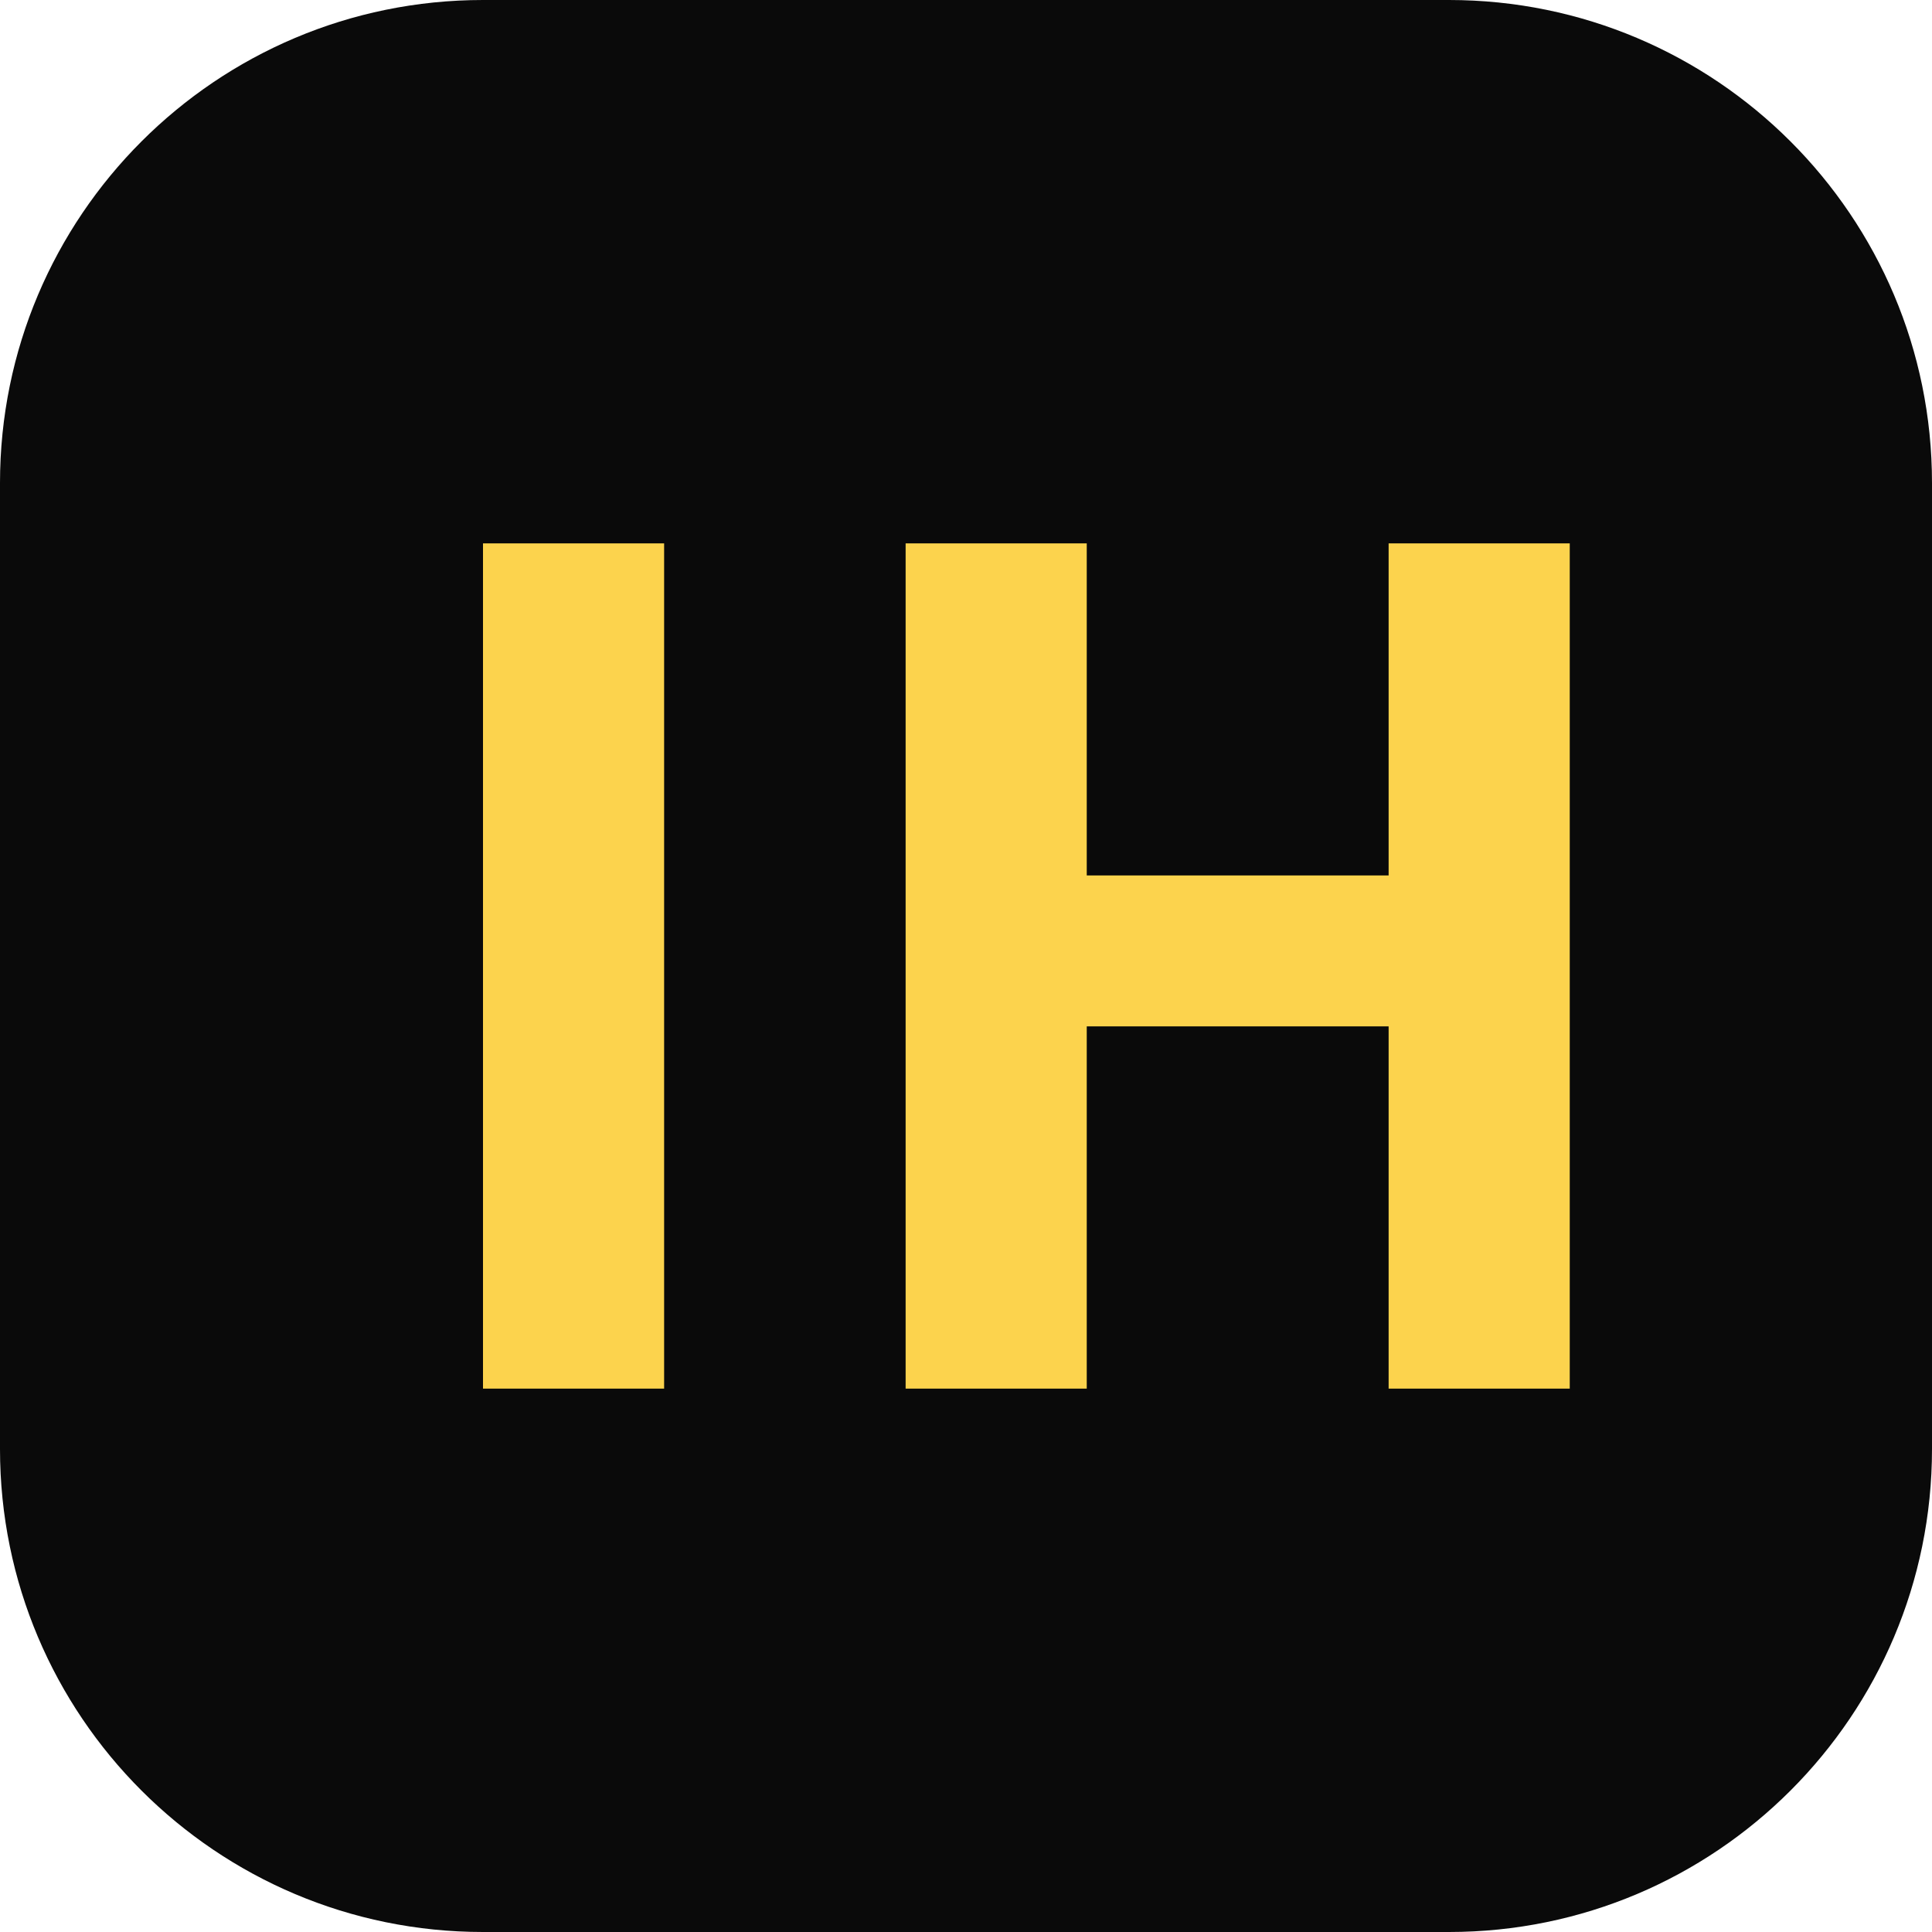
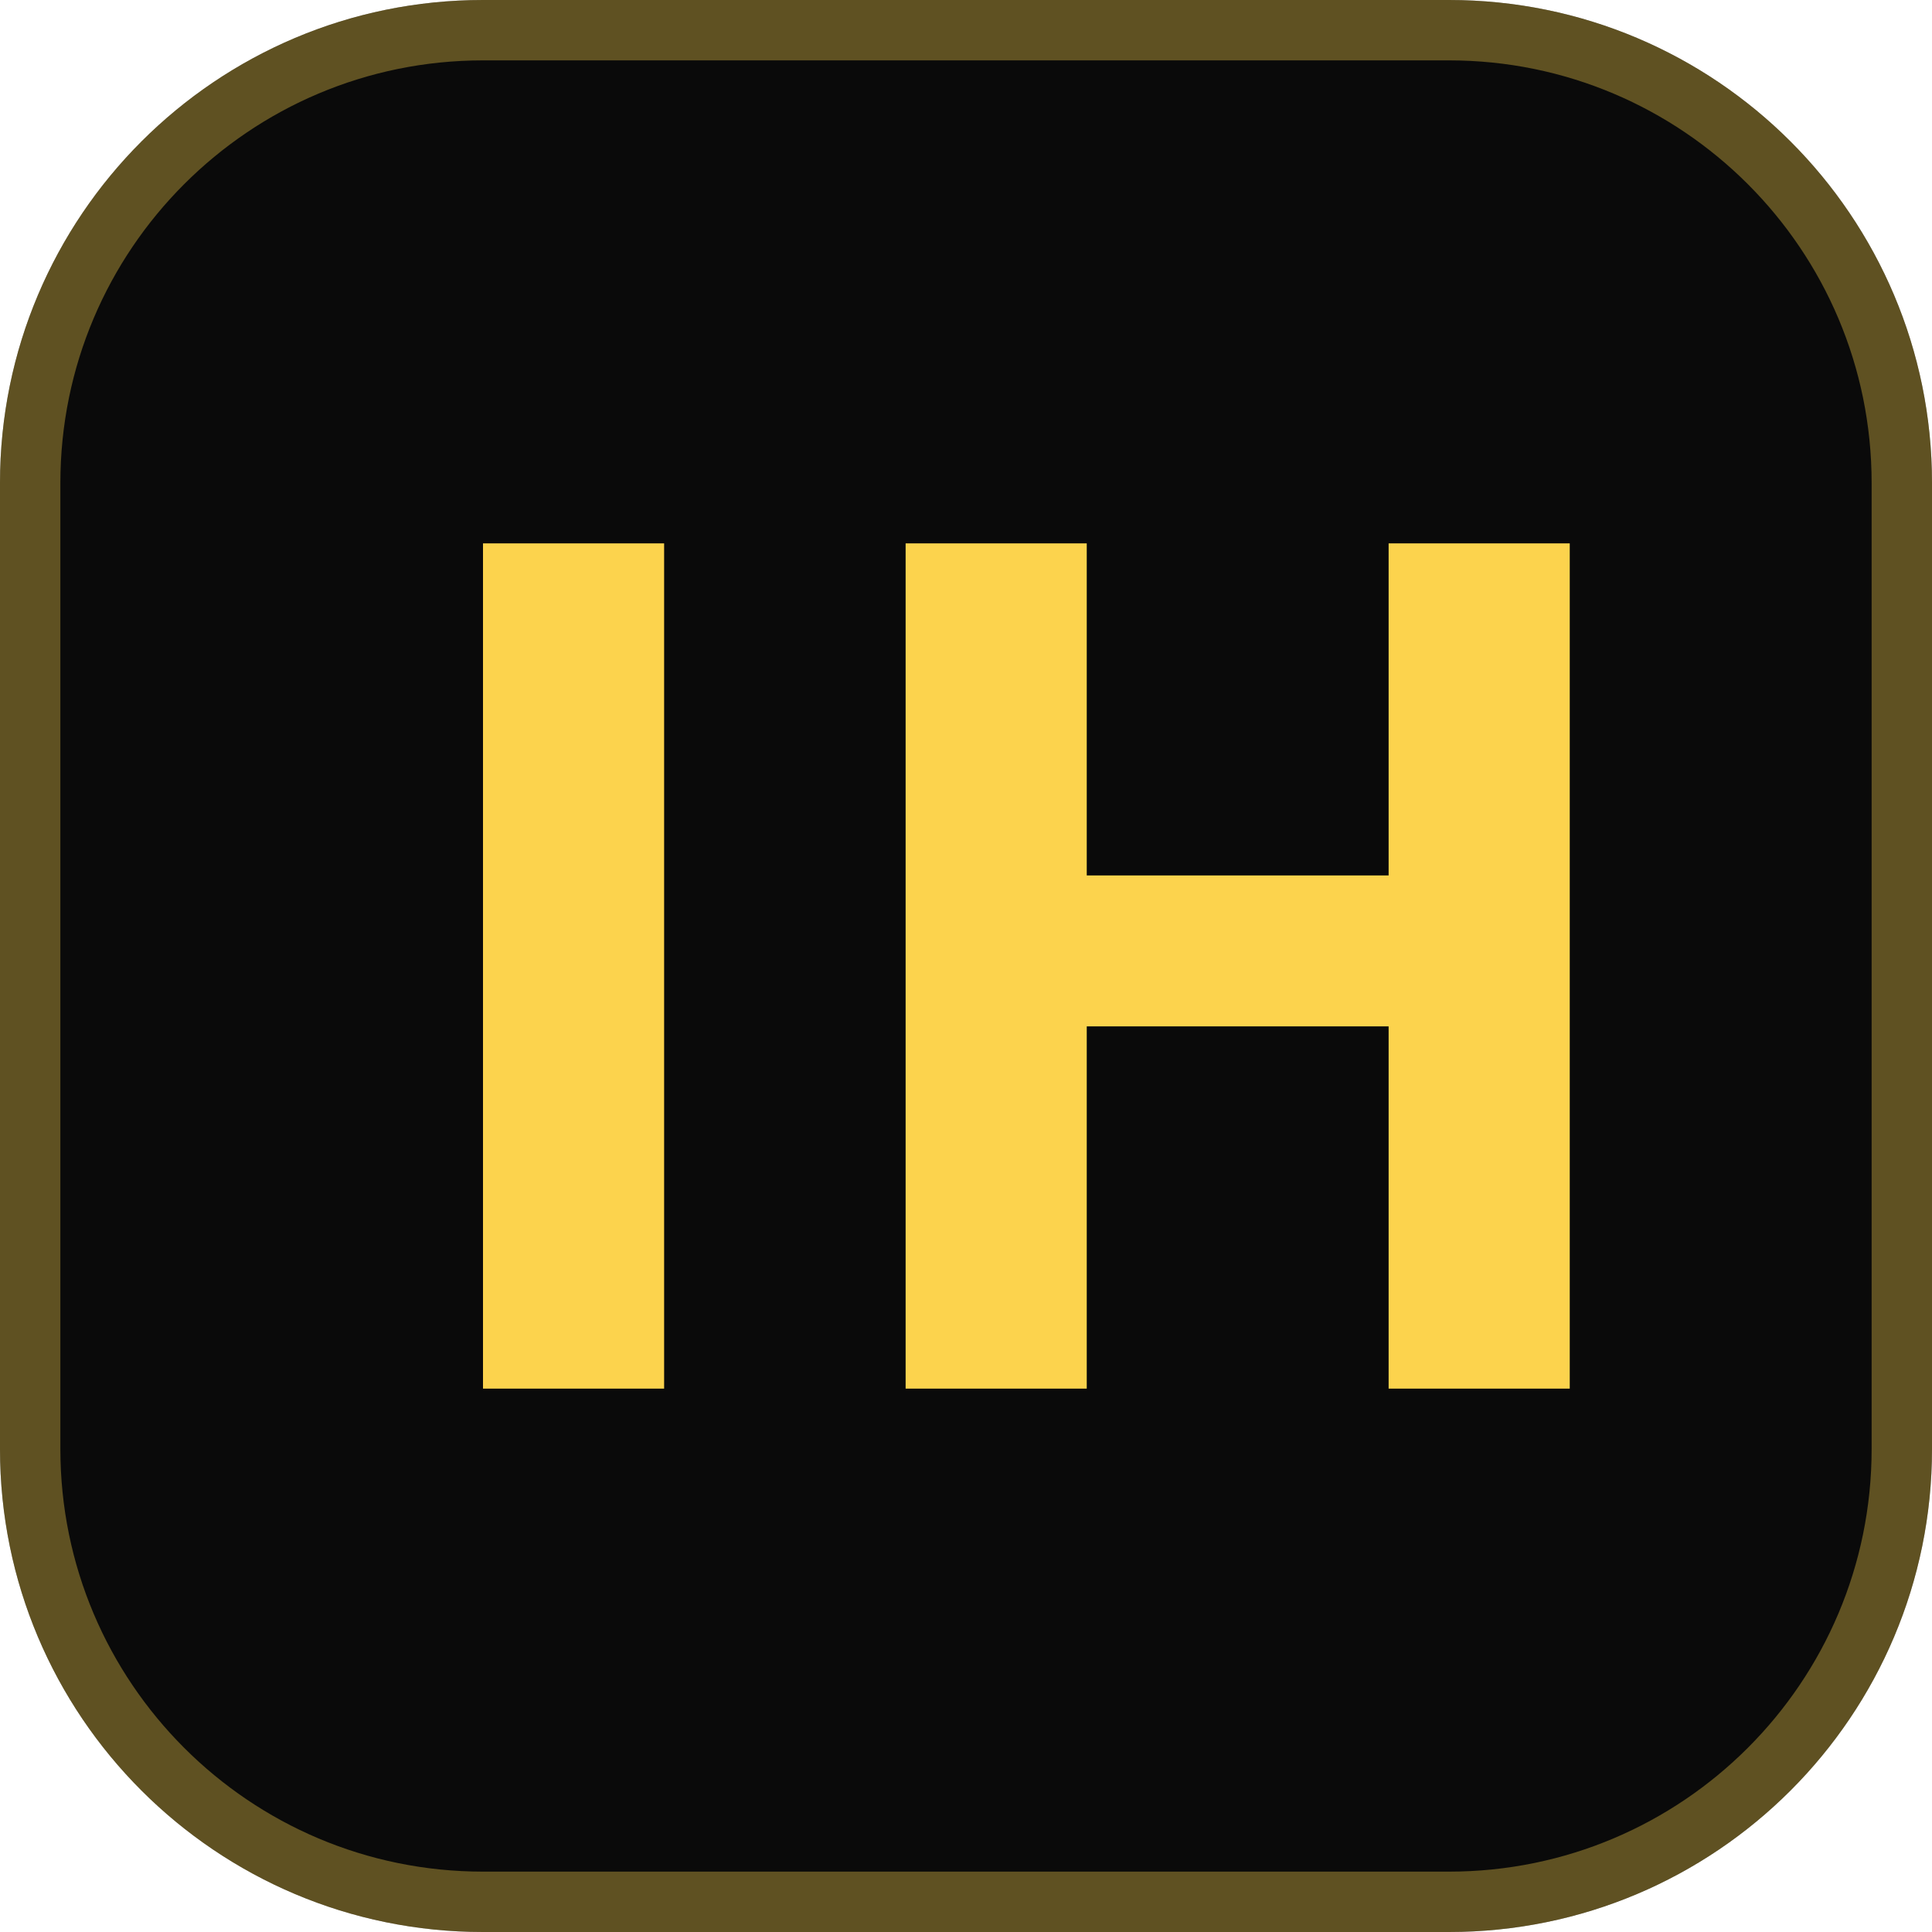
- <svg xmlns="http://www.w3.org/2000/svg" viewBox="0 0 32 32" fill="none">
+ <svg xmlns="http://www.w3.org/2000/svg" viewBox="0 0 32 32" fill="none" aria-hidden="true">
  <rect width="32" height="32" rx="8" fill="#0a0a0a" />
+   <rect x="0.5" y="0.5" width="31" height="31" rx="7.5" stroke="#fcd34d" stroke-opacity="0.35" />
  <path fill="#fcd34d" d="M8 9h3v14H8V9zm6.5 0H18v5.5h5V9h3v14h-3v-6h-5v6h-3V9z" />
</svg>
